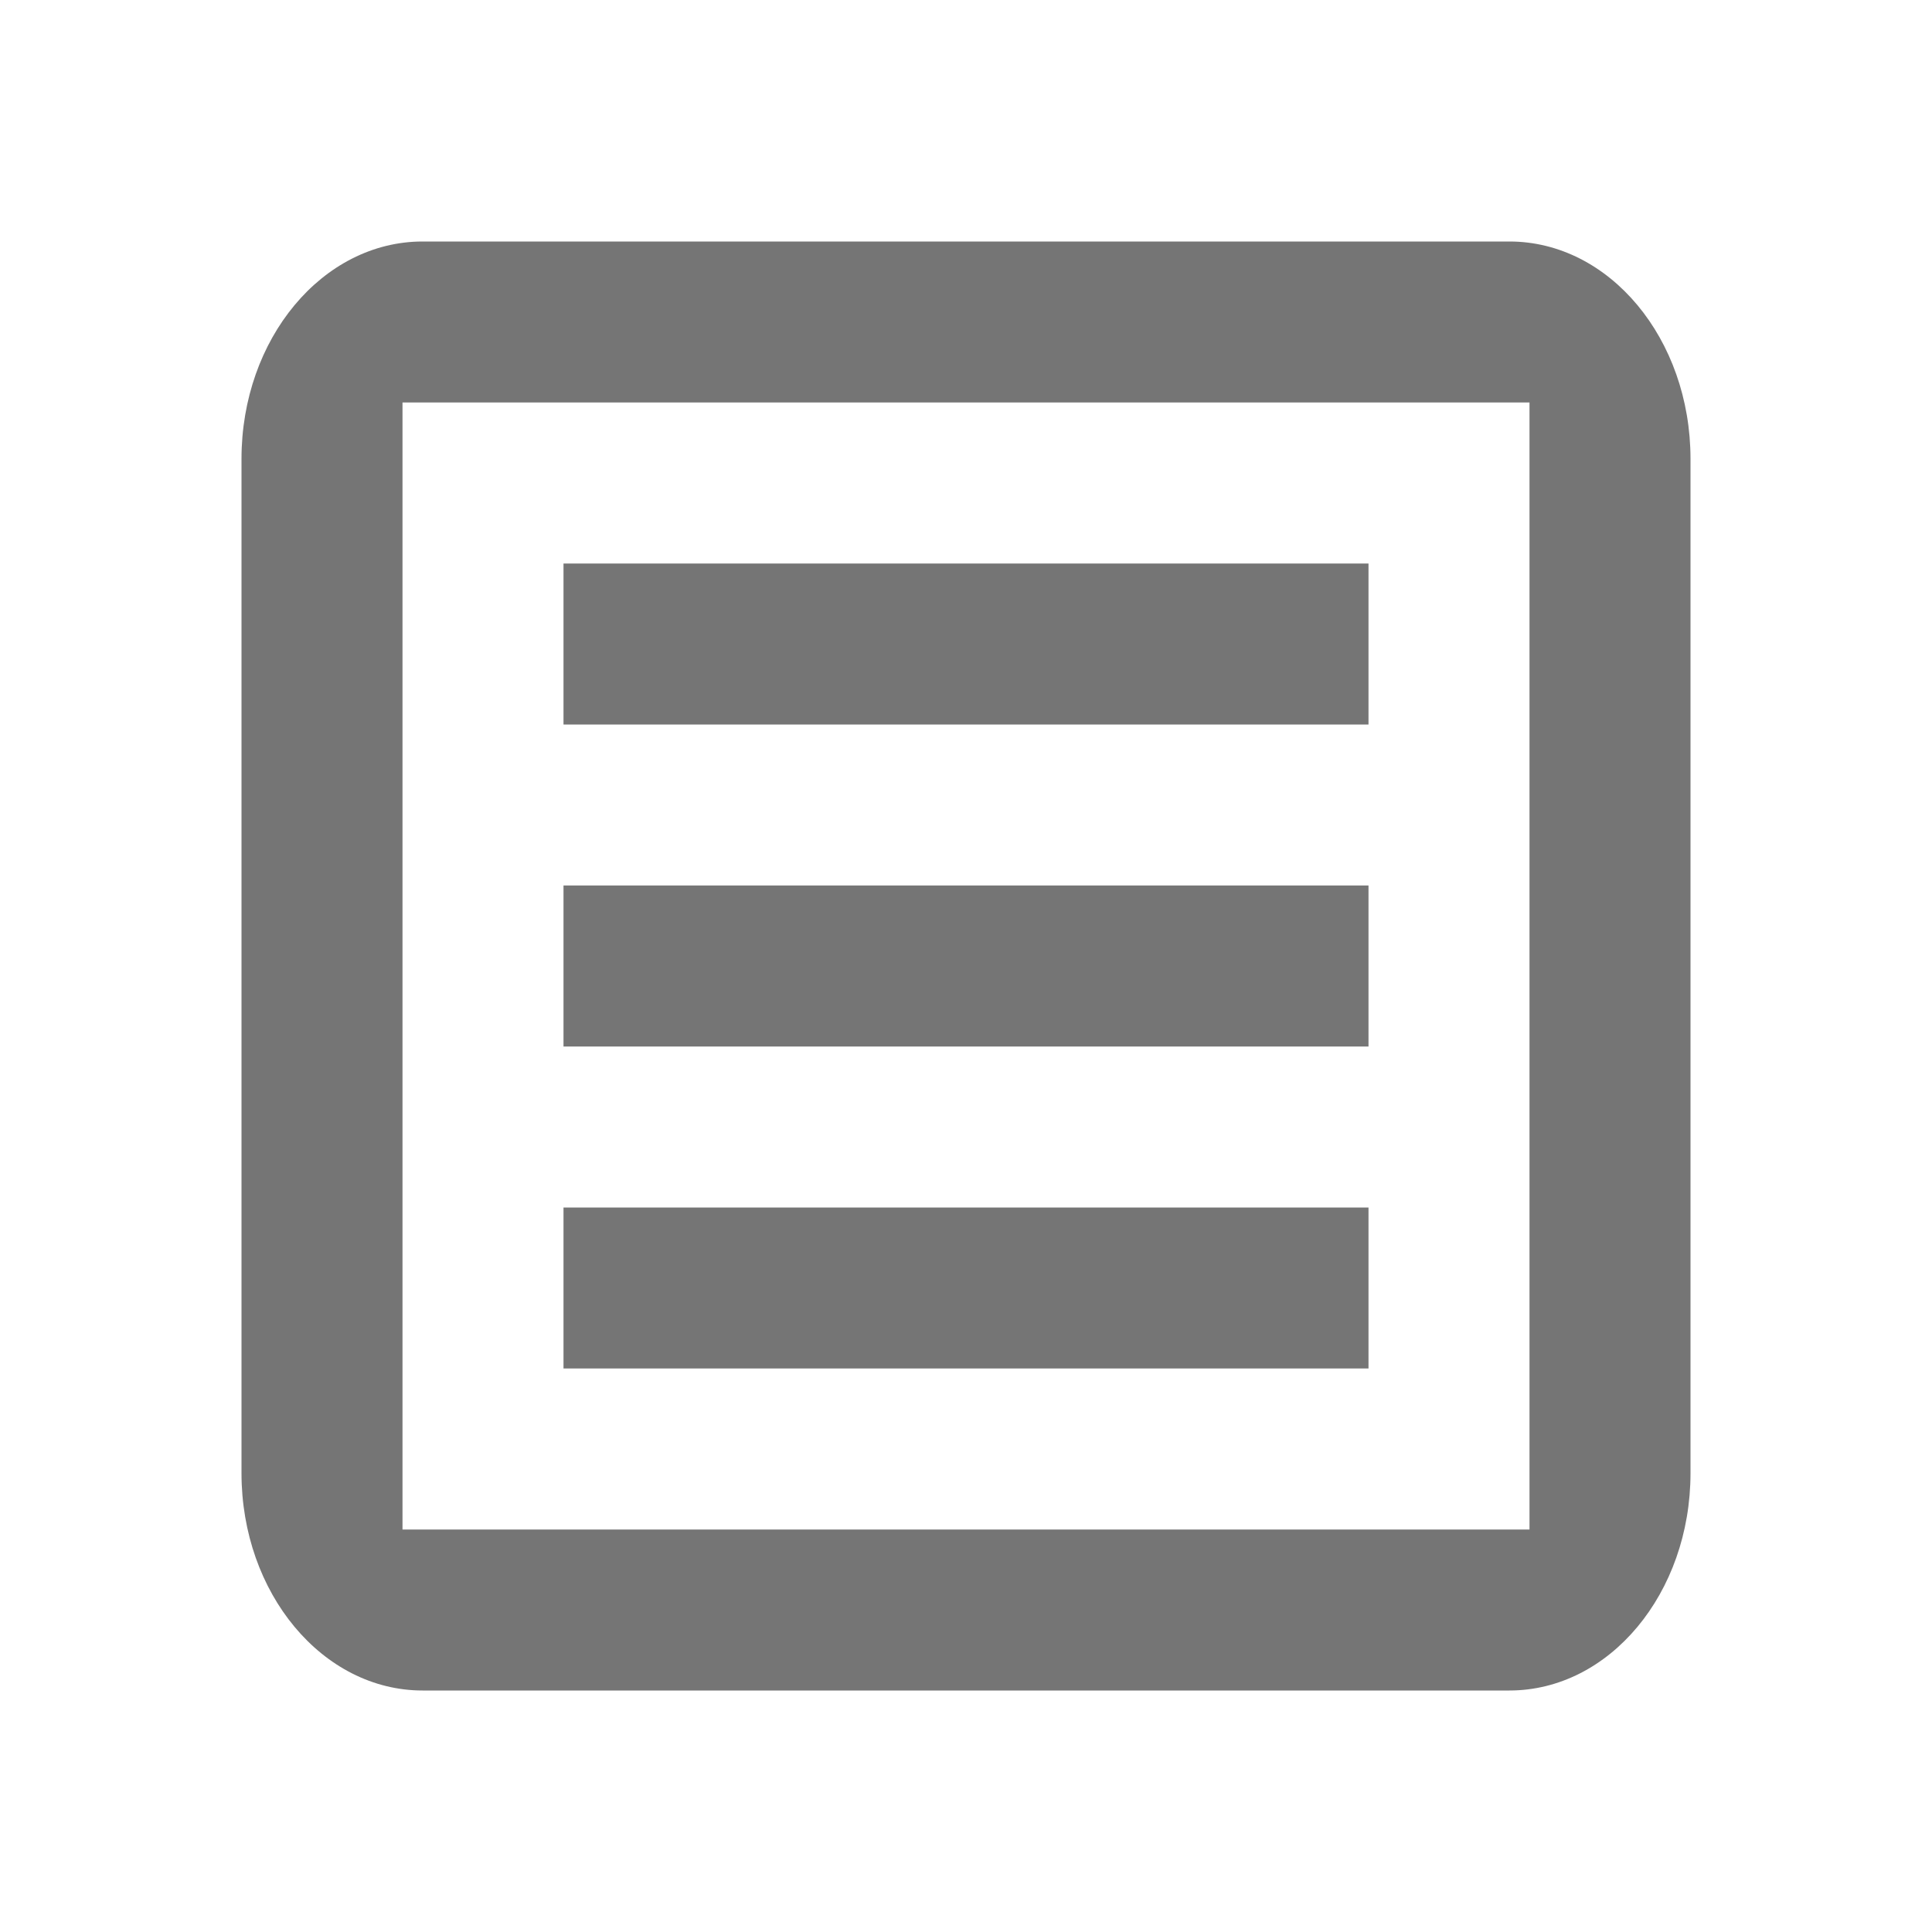
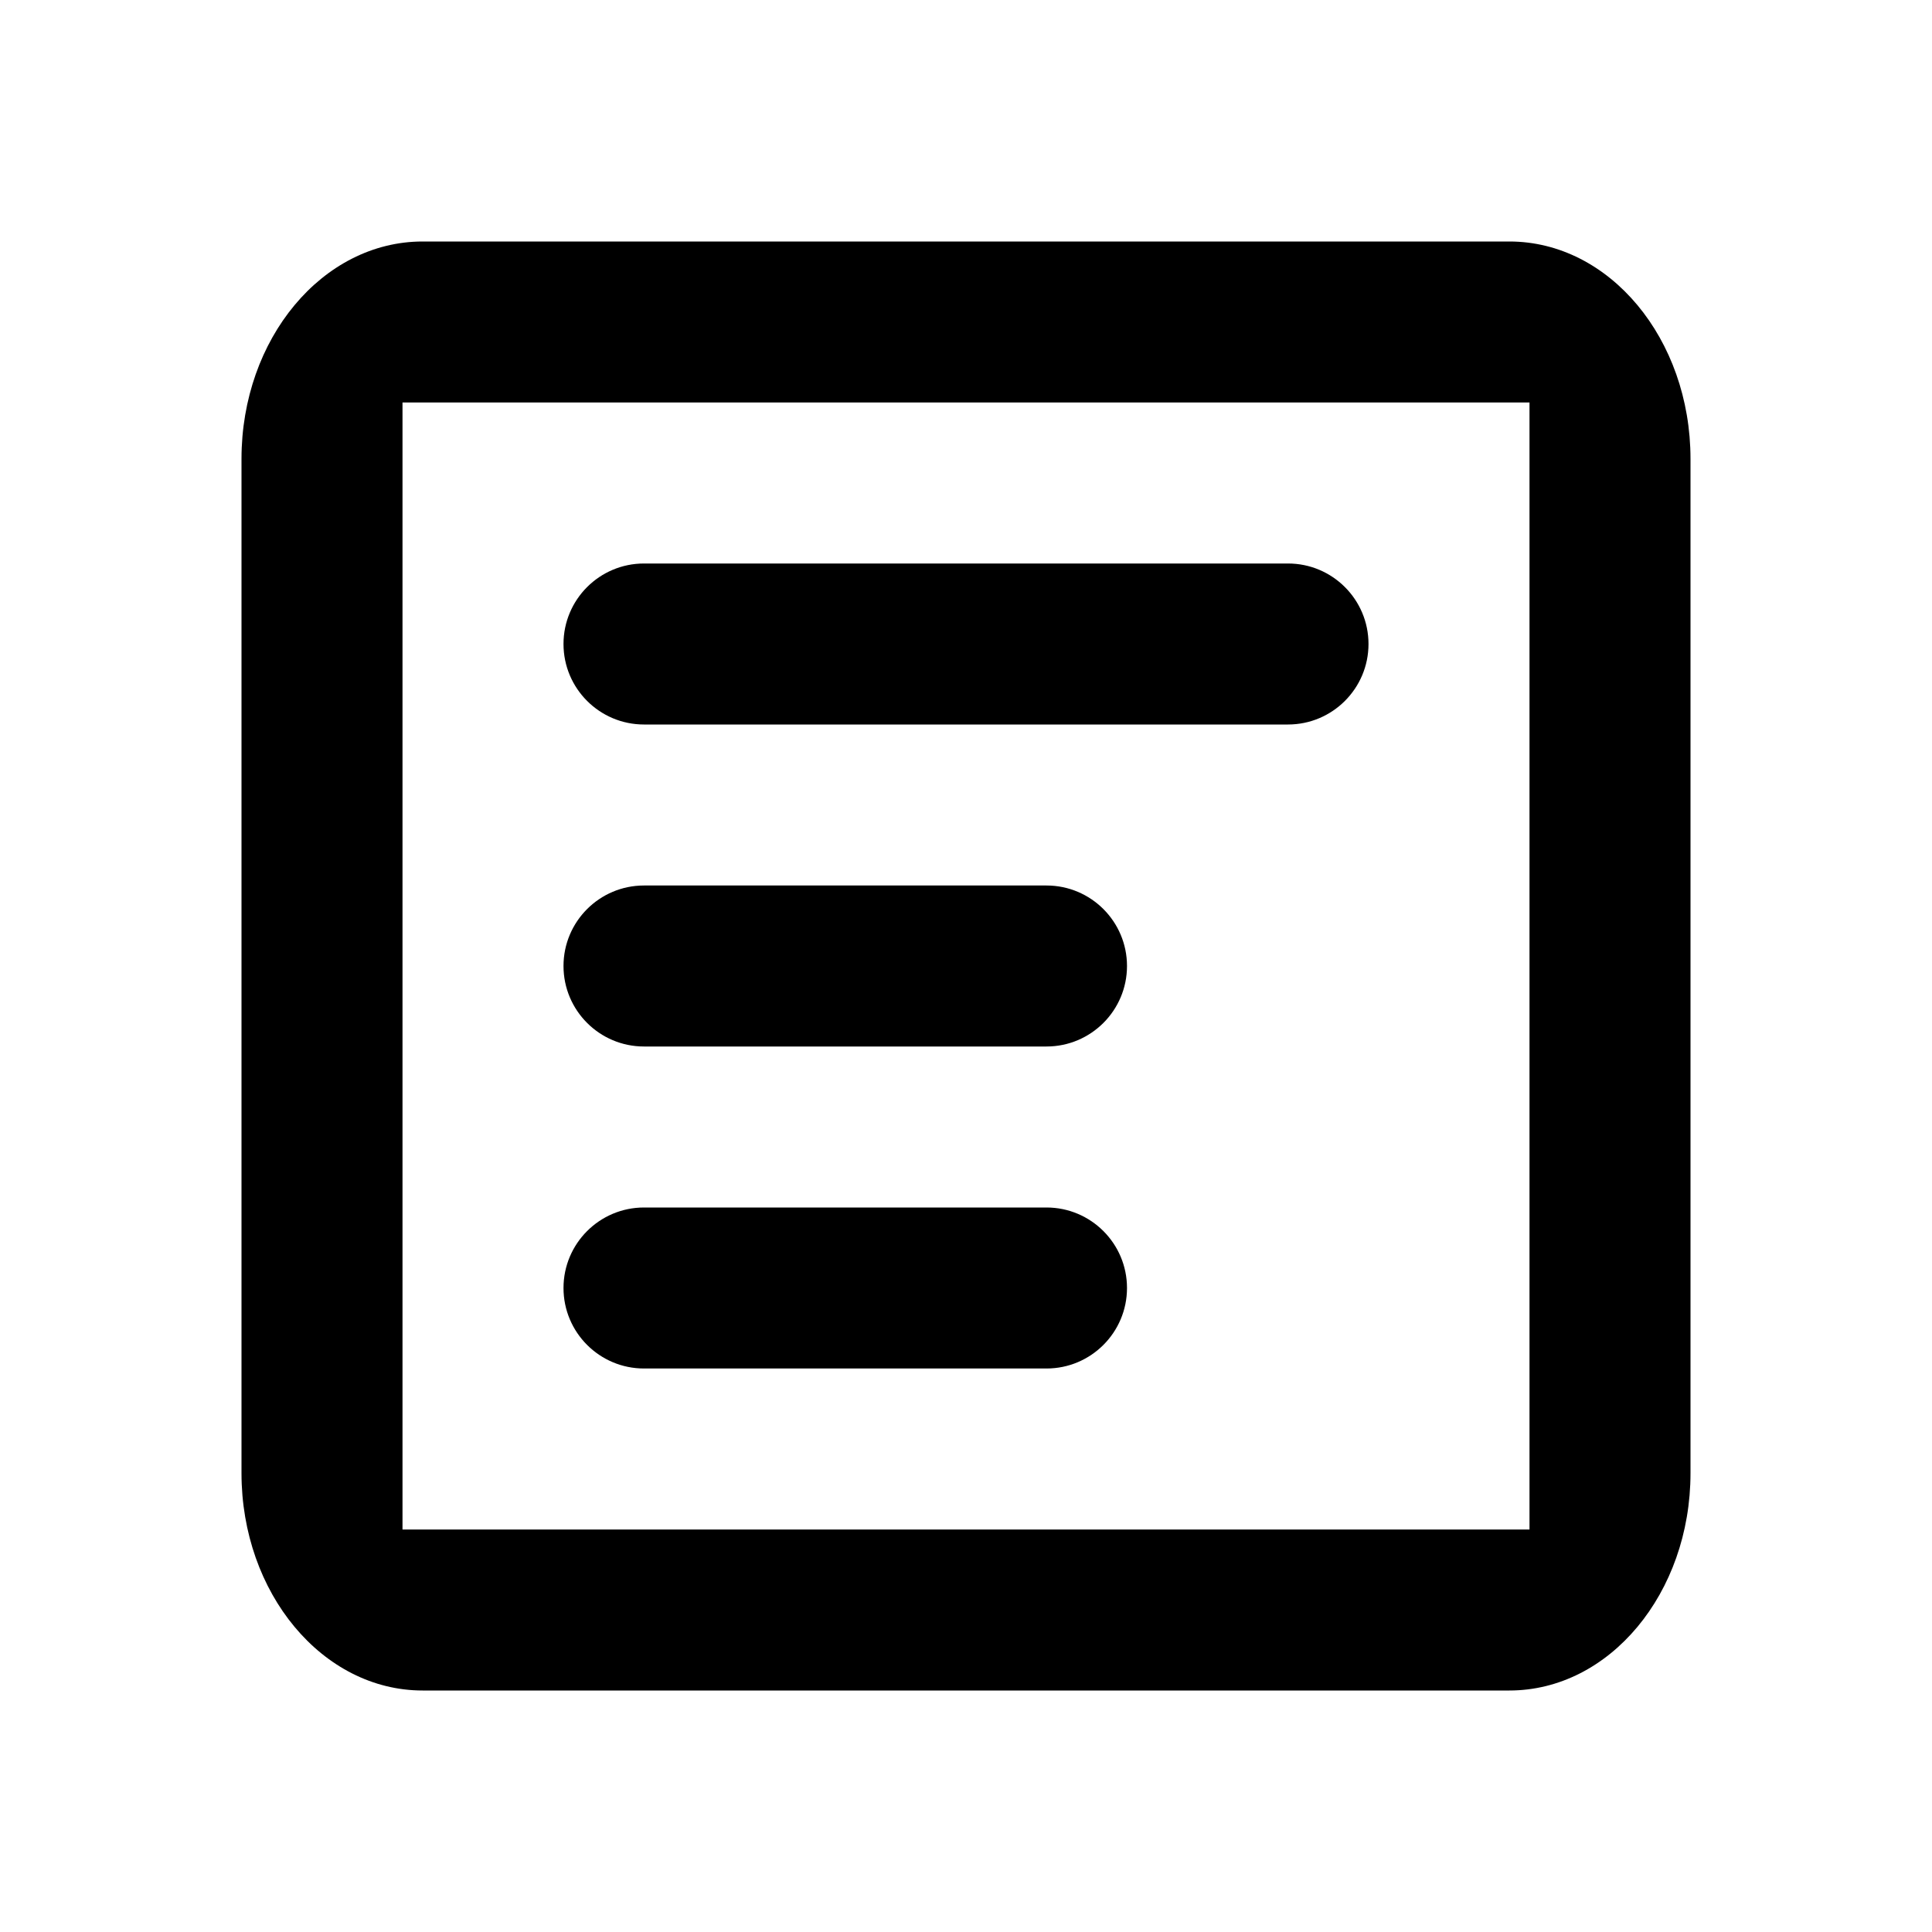
<svg xmlns="http://www.w3.org/2000/svg" width="24px" height="24px" viewBox="0 0 24 24" version="1.1">
-   <g id="Invotra-Labs-Feed-icon" stroke="none" stroke-width="1" fill="none" fill-rule="evenodd" fill-opacity="0.54">
-     <path d="M5.25,3 L18.75,3 C19.993,3 21,4.209 21,5.7 L21,18.3 C21,19.791 19.993,21 18.75,21 L5.25,21 C4.007,21 3,19.791 3,18.3 L3,5.7 C3,4.209 4.007,3 5.25,3 Z M5,5 L5,19 L19,19 L19,5 L5,5 Z M7,17 L7,15 L17,15 L17,17 L7,17 Z M7,13 L7,11 L17,11 L17,13 L7,13 Z M7,7 L17,7 L17,9 L7,9 L7,7 Z" id="Combined-Shape" fill="#000000" fill-rule="nonzero" />
+   <g id="Invotra-Labs-Feed-icon" stroke="none" stroke-width="1" fill="none" fill-rule="evenodd">
+     <path d="M5.25,3 L18.75,3 C19.993,3 21,4.209 21,5.7 L21,18.3 C21,19.791 19.993,21 18.75,21 L5.25,21 C4.007,21 3,19.791 3,18.3 L3,5.7 C3,4.209 4.007,3 5.25,3 Z M5,5 L5,19 L19,19 L19,5 L5,5 Z M8,17 C7.448,17 7,16.552 7,16 C7,15.448 7.448,15 8,15 L13,15 C13.552,15 14,15.448 14,16 C14,16.552 13.552,17 13,17 L8,17 Z M8,13 C7.448,13 7,12.552 7,12 C7,11.448 7.448,11 8,11 L13,11 C13.552,11 14,11.448 14,12 C14,12.552 13.552,13 13,13 L8,13 Z M7,8 C7,7.448 7.448,7 8,7 L16,7 C16.552,7 17,7.448 17,8 C17,8.552 16.552,9 16,9 L8,9 C7.448,9 7,8.552 7,8 Z" id="Combined-Shape" fill="#000000" fill-rule="nonzero" />
  </g>
</svg>
